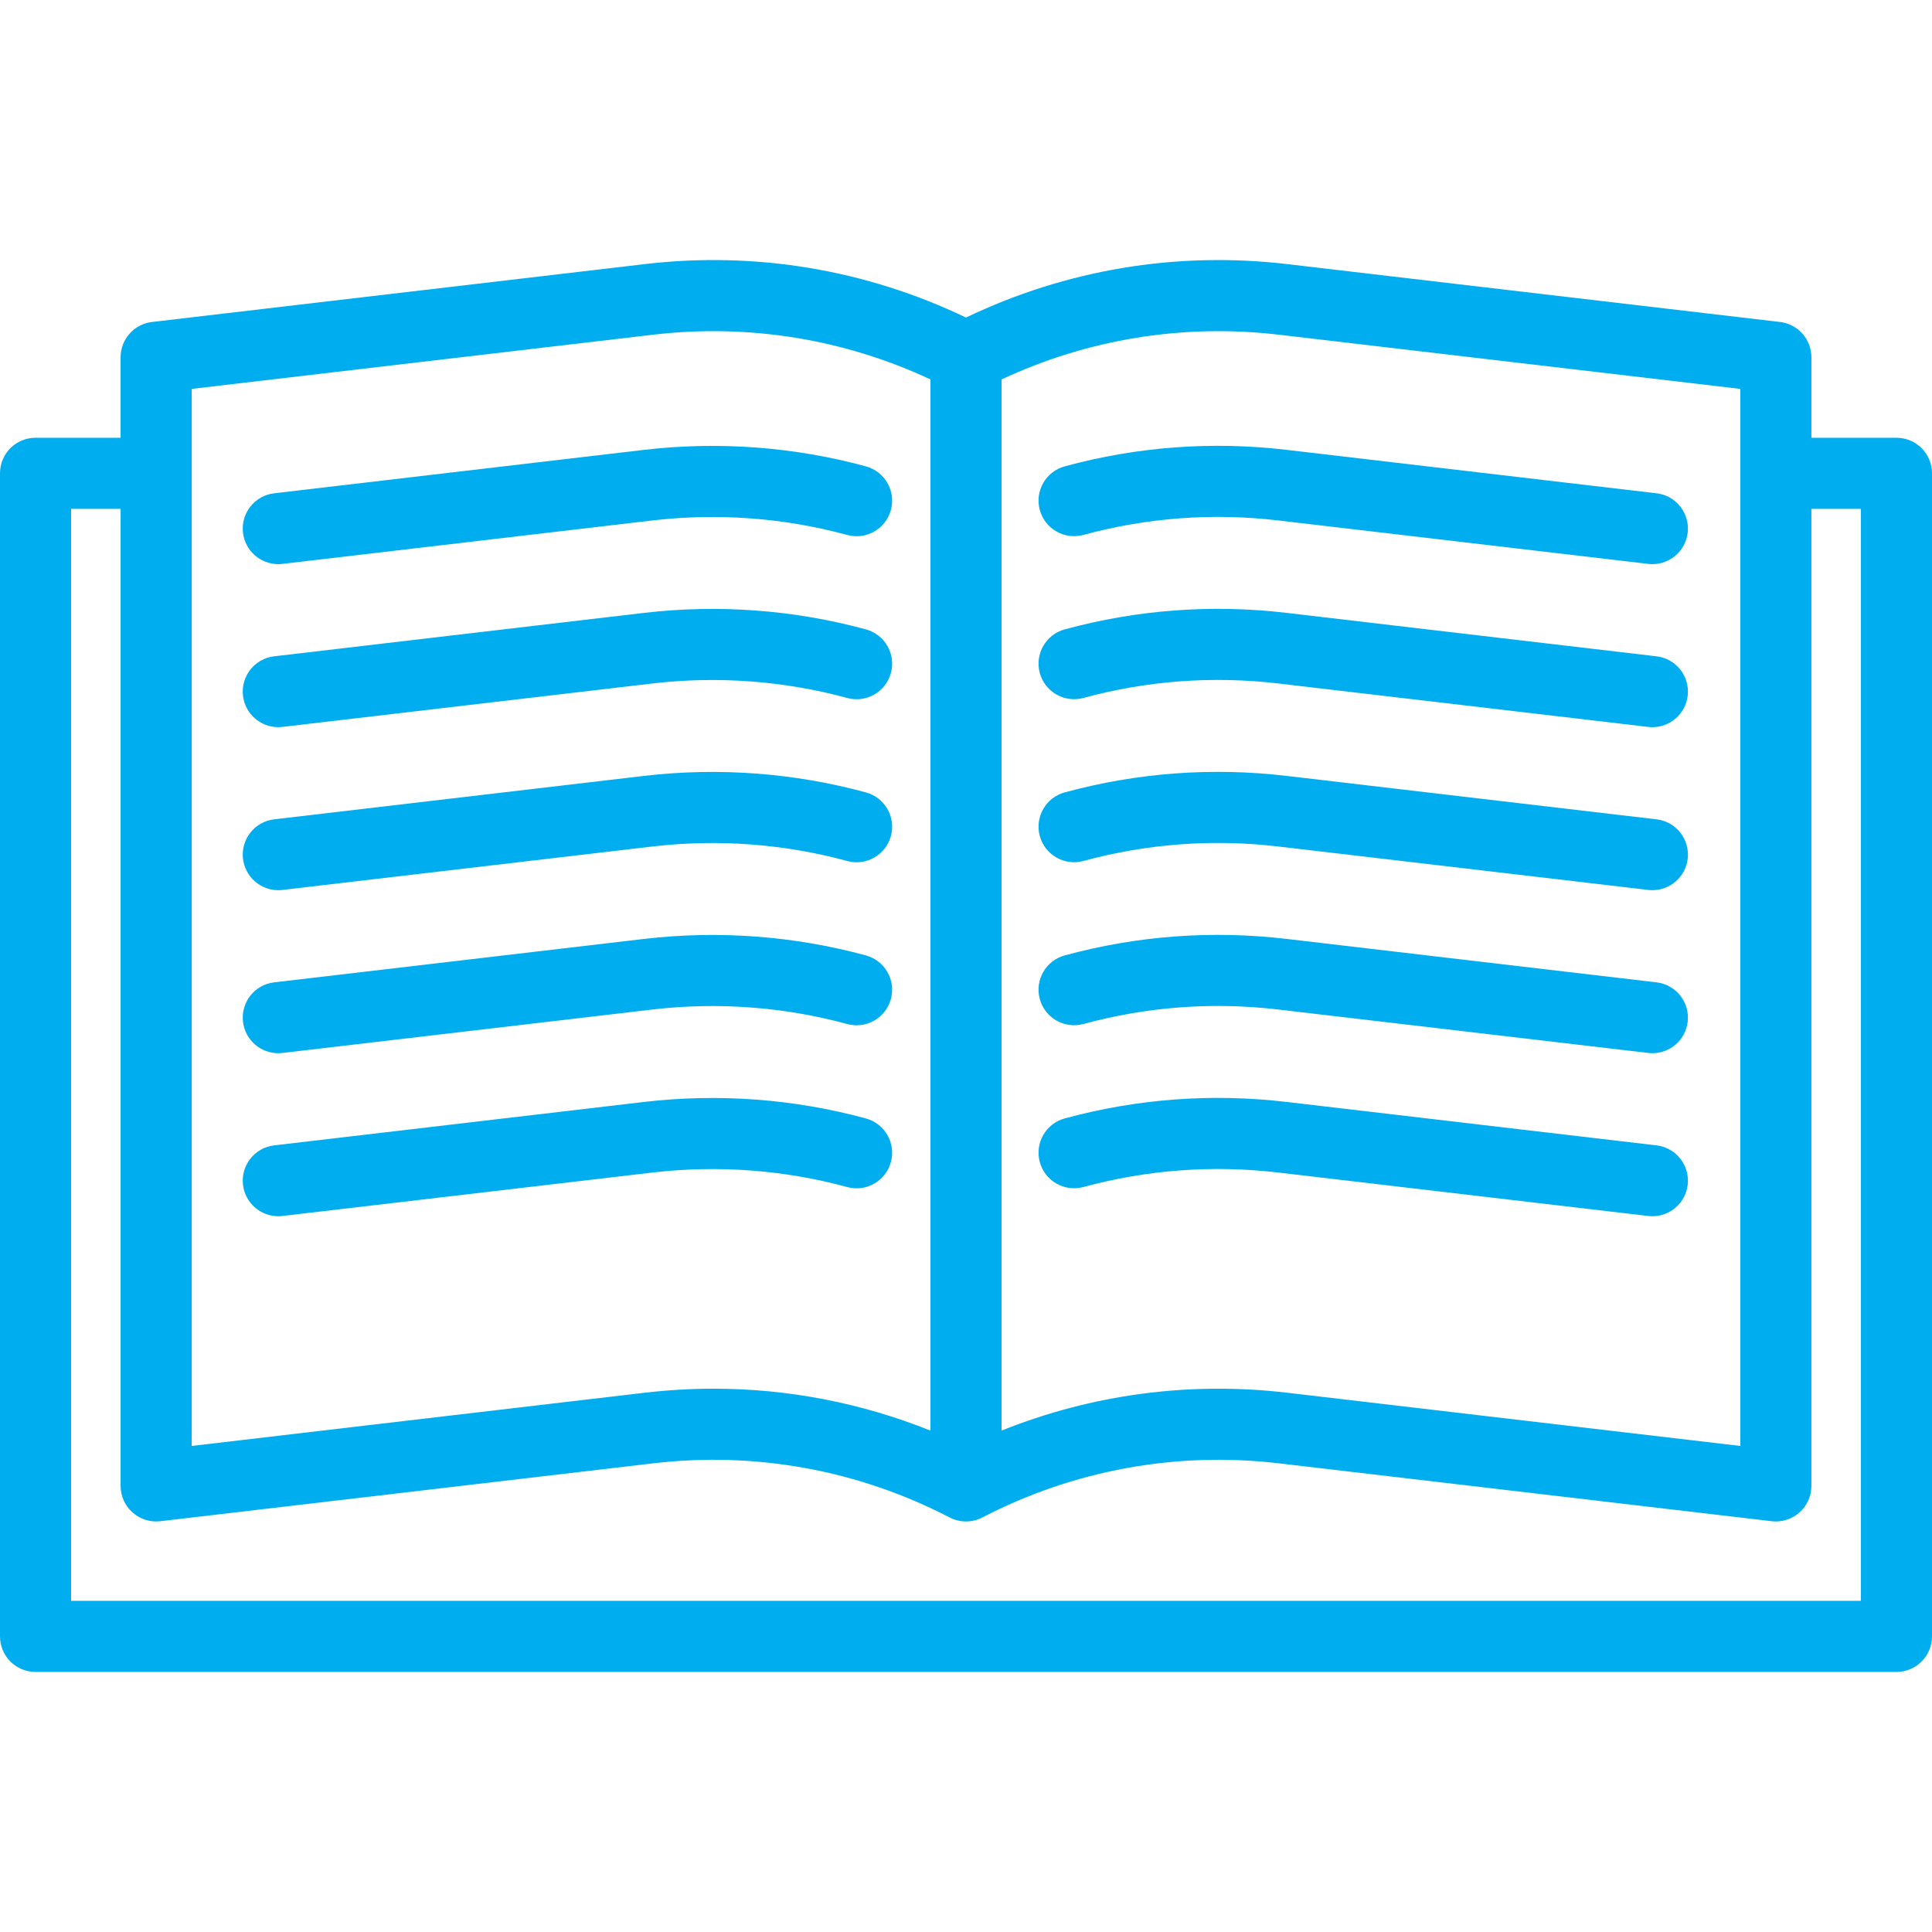
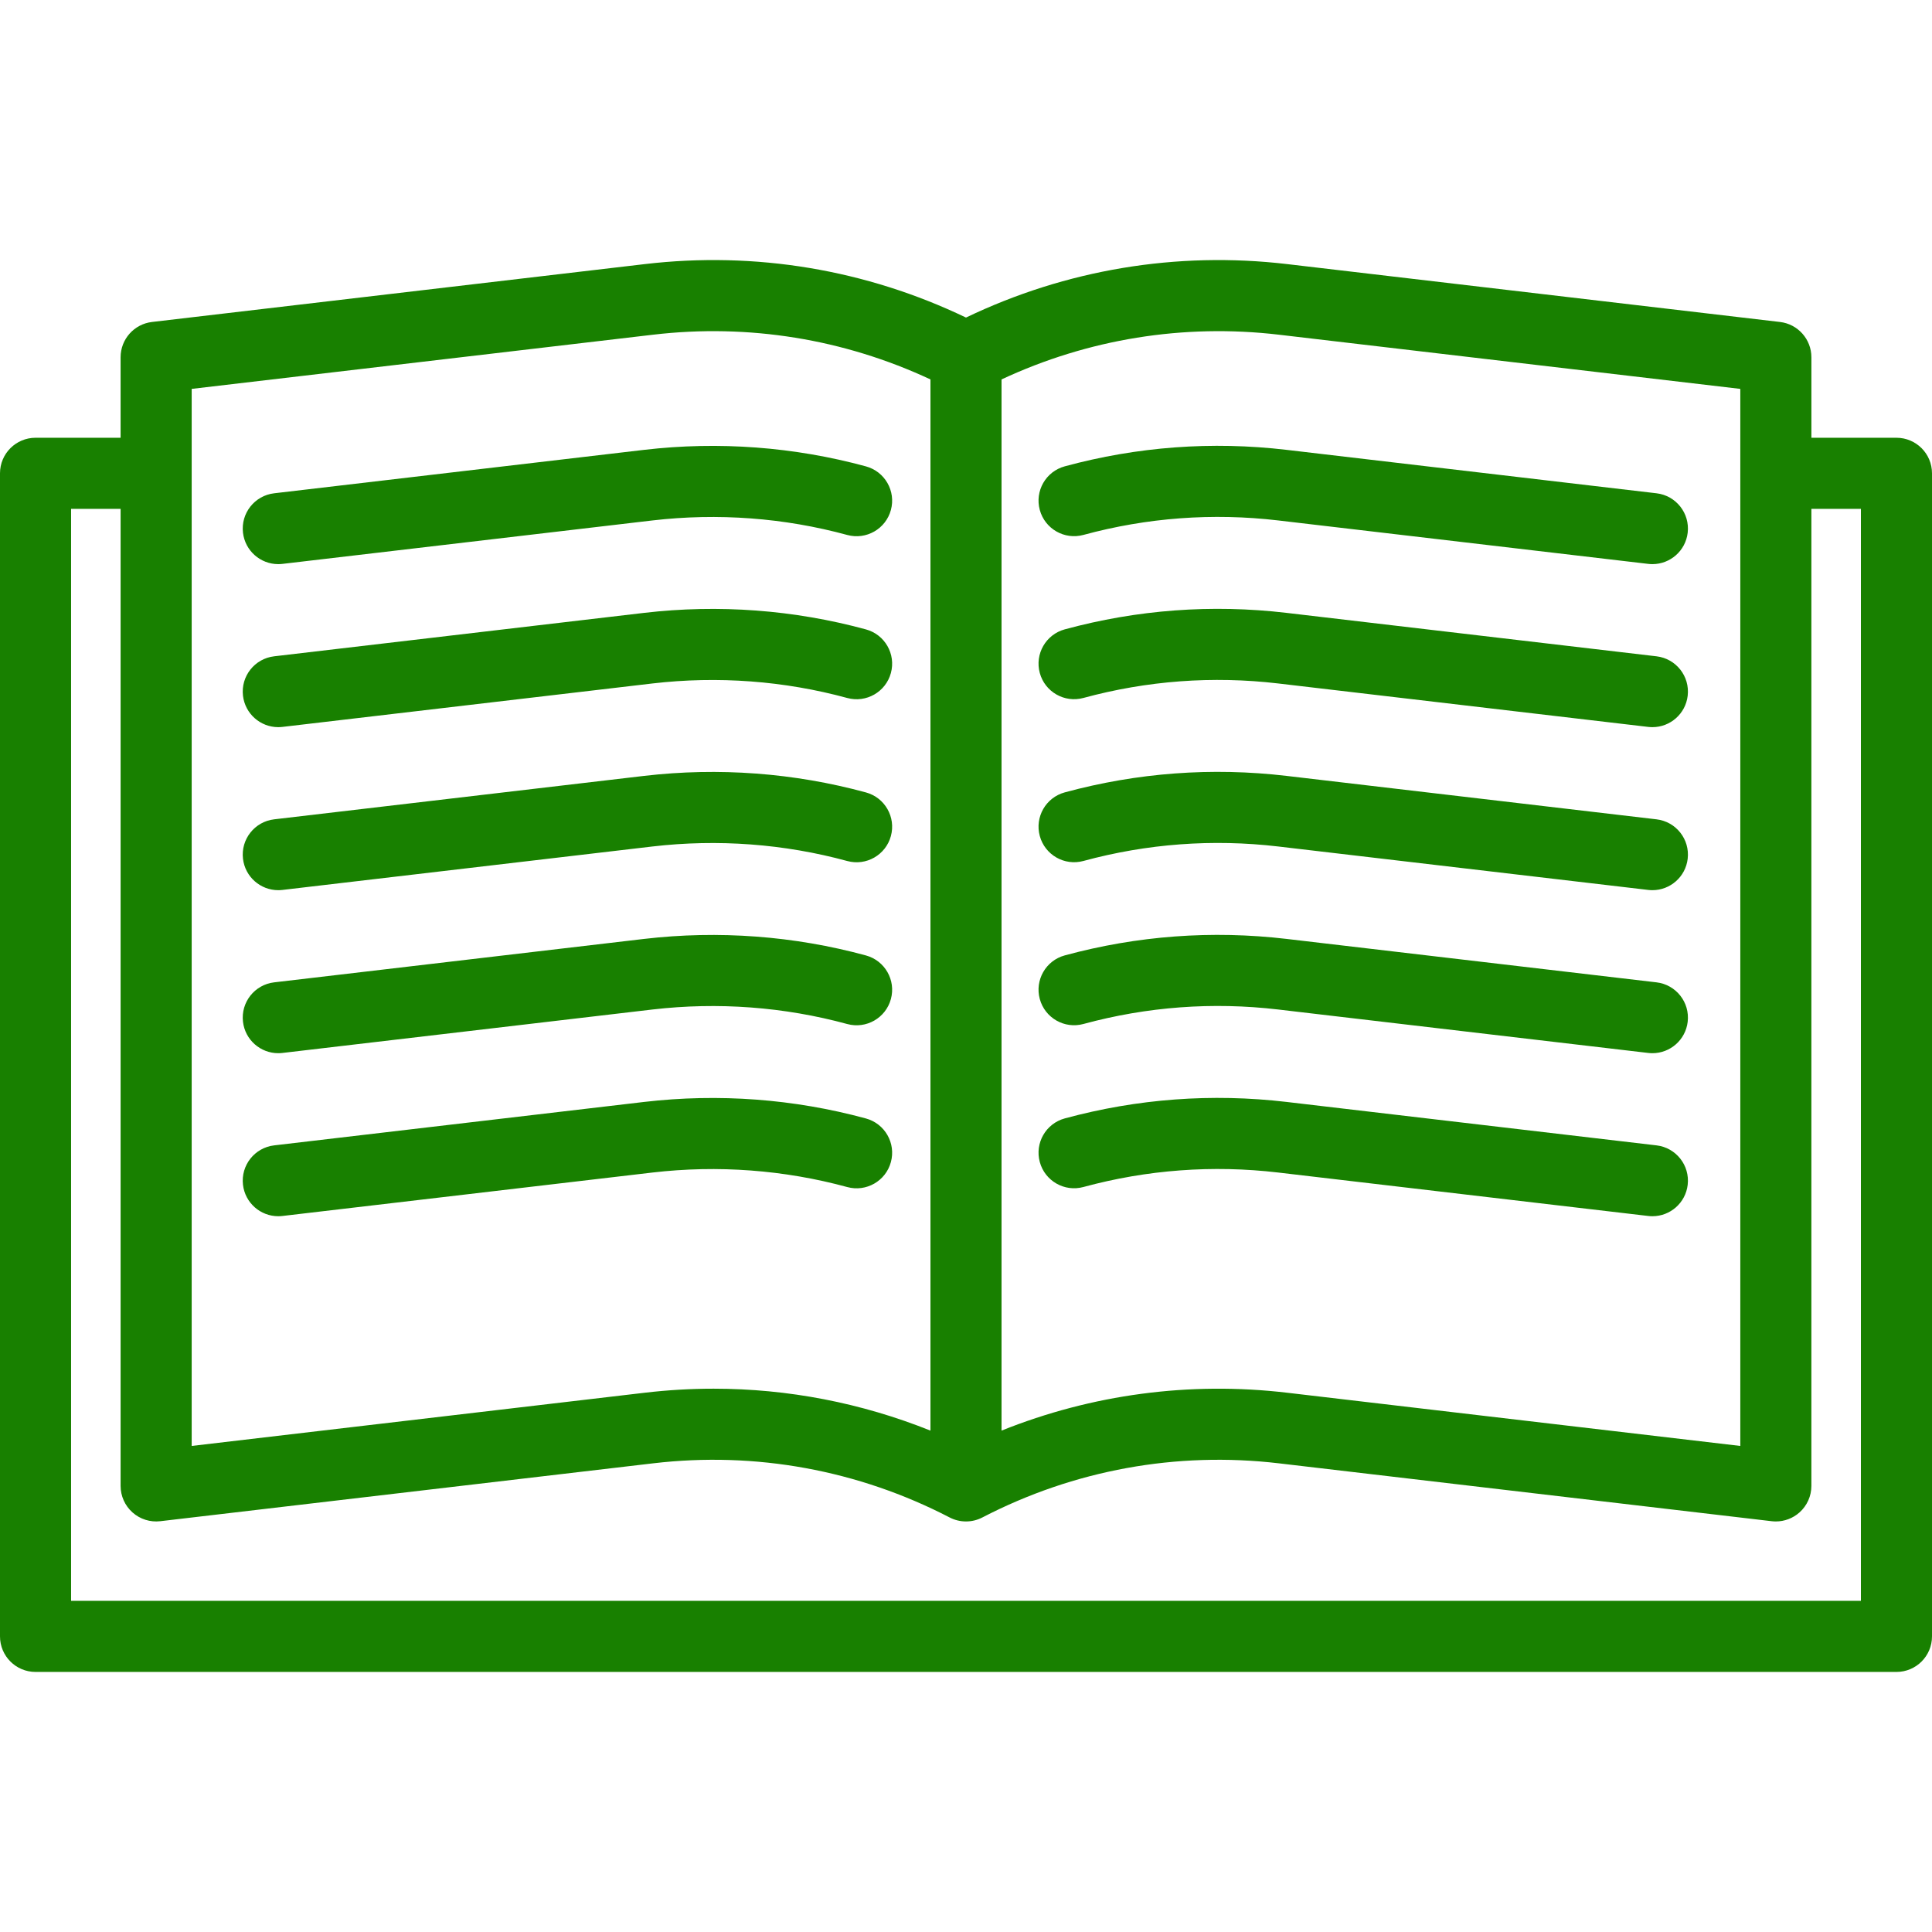
<svg xmlns="http://www.w3.org/2000/svg" version="1.1" id="Capa_1" x="0px" y="0px" viewBox="0 0 407.686 407.686" style="enable-background:new 0 0 407.686 407.686;" xml:space="preserve" width="512px" height="512px">
  <g>
-     <path d="M400.186,92.376h-17.95V75.392c0-3.804-2.848-7.005-6.625-7.449L271.611,55.729c-23.323-2.74-46.669,1.16-67.769,11.282   c-21.101-10.122-44.443-14.023-67.769-11.282l-104,12.214c-3.777,0.444-6.625,3.645-6.625,7.449v16.984H7.5   c-4.143,0-7.5,3.358-7.5,7.5v245.432c0,4.142,3.357,7.5,7.5,7.5h392.686c4.143,0,7.5-3.358,7.5-7.5V99.876   C407.686,95.734,404.328,92.376,400.186,92.376z M269.861,70.627l97.374,11.436v223.057l-95.624-11.23   c-20.593-2.419-41.202,0.347-60.269,7.993V80.065C229.613,71.53,249.748,68.265,269.861,70.627z M137.824,70.627   c20.112-2.363,40.249,0.903,58.519,9.438v221.82c-14.584-5.848-30.068-8.847-45.758-8.847c-4.823,0-9.668,0.283-14.511,0.851   l-95.625,11.23V82.063L137.824,70.627z M392.686,337.808H15V107.376h10.449v206.176c0,2.142,0.915,4.181,2.516,5.604   c1.6,1.423,3.733,2.095,5.859,1.845l104-12.214c21.608-2.539,43.248,1.412,62.567,11.424c2.164,1.122,4.738,1.122,6.902,0   c19.318-10.012,40.95-13.963,62.567-11.424l103.999,12.214c0.292,0.034,0.584,0.051,0.875,0.051c1.827,0,3.604-0.668,4.984-1.896   c1.601-1.423,2.516-3.462,2.516-5.604V107.376h10.45V337.808z" fill="#00aeef" />
-     <path d="M228.616,112.878c13.442-3.652,27.276-4.679,41.107-3.056l78.085,9.168c0.298,0.035,0.593,0.052,0.885,0.052   c3.751,0,6.991-2.809,7.439-6.626c0.482-4.114-2.461-7.84-6.574-8.323l-78.086-9.168c-15.75-1.849-31.491-0.678-46.788,3.479   c-3.998,1.086-6.357,5.207-5.271,9.204C220.499,111.605,224.623,113.963,228.616,112.878z" fill="#00aeef" />
-     <path d="M58.714,119.042c0.292,0,0.588-0.017,0.885-0.052l78.078-9.167c13.813-1.609,27.808-0.558,41.109,3.065   c3.995,1.087,8.119-1.268,9.207-5.266c1.089-3.997-1.269-8.119-5.266-9.207c-15.144-4.125-31.062-5.323-46.794-3.49l-78.085,9.168   c-4.113,0.483-7.057,4.209-6.574,8.323C51.723,116.233,54.963,119.042,58.714,119.042z" fill="#00aeef" />
-     <path d="M228.616,147.279c13.442-3.652,27.274-4.679,41.107-3.056l78.085,9.168c0.298,0.035,0.593,0.052,0.885,0.052   c3.751,0,6.991-2.809,7.439-6.626c0.482-4.114-2.461-7.84-6.574-8.323l-78.086-9.168c-15.748-1.848-31.49-0.678-46.788,3.479   c-3.998,1.086-6.357,5.207-5.271,9.204C220.499,146.005,224.623,148.365,228.616,147.279z" fill="#00aeef" />
-     <path d="M58.714,153.442c0.292,0,0.588-0.017,0.885-0.052l78.078-9.167c13.804-1.608,27.807-0.558,41.109,3.065   c3.995,1.087,8.119-1.268,9.207-5.266c1.089-3.997-1.269-8.119-5.266-9.207c-15.146-4.125-31.069-5.323-46.794-3.49l-78.085,9.168   c-4.113,0.483-7.057,4.209-6.574,8.323C51.723,150.633,54.963,153.442,58.714,153.442z" fill="#00aeef" />
-     <path d="M228.616,181.679c13.442-3.652,27.274-4.679,41.107-3.056l78.085,9.168c0.298,0.035,0.593,0.052,0.885,0.052   c3.751,0,6.991-2.809,7.439-6.626c0.482-4.114-2.461-7.84-6.574-8.323l-78.086-9.168c-15.748-1.848-31.49-0.677-46.788,3.479   c-3.998,1.086-6.357,5.207-5.271,9.204C220.499,180.406,224.623,182.765,228.616,181.679z" fill="#00aeef" />
-     <path d="M58.714,187.843c0.292,0,0.588-0.017,0.885-0.052l78.078-9.167c13.803-1.608,27.807-0.558,41.109,3.065   c3.995,1.088,8.119-1.268,9.207-5.266c1.089-3.997-1.269-8.119-5.266-9.207c-15.145-4.125-31.068-5.323-46.794-3.491l-78.085,9.168   c-4.113,0.483-7.057,4.209-6.574,8.323C51.723,185.034,54.963,187.843,58.714,187.843z" fill="#00aeef" />
-     <path d="M228.616,216.079c13.44-3.652,27.272-4.68,41.107-3.056l78.085,9.168c0.298,0.035,0.593,0.052,0.885,0.052   c3.751,0,6.991-2.809,7.439-6.626c0.482-4.114-2.461-7.84-6.574-8.323l-78.086-9.168c-15.748-1.847-31.489-0.678-46.788,3.479   c-3.998,1.086-6.357,5.207-5.271,9.204C220.499,214.806,224.623,217.166,228.616,216.079z" fill="#00aeef" />
-     <path d="M58.714,222.243c0.292,0,0.588-0.017,0.885-0.052l78.078-9.167c13.8-1.609,27.805-0.559,41.109,3.065   c3.995,1.087,8.119-1.268,9.207-5.266c1.089-3.997-1.269-8.119-5.266-9.207c-15.145-4.125-31.072-5.323-46.794-3.49l-78.085,9.168   c-4.113,0.483-7.057,4.209-6.574,8.323C51.723,219.434,54.963,222.243,58.714,222.243z" fill="#00aeef" />
-     <path d="M349.559,241.694l-78.086-9.168c-15.751-1.848-31.492-0.677-46.788,3.479c-3.998,1.086-6.357,5.207-5.271,9.204   c1.086,3.998,5.21,6.358,9.203,5.271c13.442-3.651,27.276-4.678,41.107-3.056l78.085,9.168c0.298,0.035,0.593,0.052,0.885,0.052   c3.751,0,6.991-2.809,7.439-6.626C356.615,245.904,353.672,242.177,349.559,241.694z" fill="#00aeef" />
-     <path d="M58.714,256.644c0.292,0,0.588-0.017,0.885-0.052l78.078-9.167c13.804-1.608,27.807-0.558,41.109,3.065   c3.995,1.088,8.119-1.268,9.207-5.266c1.089-3.997-1.269-8.119-5.266-9.207c-15.146-4.125-31.069-5.323-46.794-3.49l-78.085,9.168   c-4.113,0.483-7.057,4.209-6.574,8.323C51.723,253.835,54.963,256.644,58.714,256.644z" fill="#00aeef" />
+     <path d="M400.186,92.376h-17.95V75.392c0-3.804-2.848-7.005-6.625-7.449L271.611,55.729c-23.323-2.74-46.669,1.16-67.769,11.282   c-21.101-10.122-44.443-14.023-67.769-11.282l-104,12.214c-3.777,0.444-6.625,3.645-6.625,7.449v16.984H7.5   c-4.143,0-7.5,3.358-7.5,7.5v245.432c0,4.142,3.357,7.5,7.5,7.5h392.686c4.143,0,7.5-3.358,7.5-7.5V99.876   C407.686,95.734,404.328,92.376,400.186,92.376z M269.861,70.627l97.374,11.436v223.057l-95.624-11.23   c-20.593-2.419-41.202,0.347-60.269,7.993V80.065C229.613,71.53,249.748,68.265,269.861,70.627z M137.824,70.627   c20.112-2.363,40.249,0.903,58.519,9.438v221.82c-14.584-5.848-30.068-8.847-45.758-8.847c-4.823,0-9.668,0.283-14.511,0.851   l-95.625,11.23V82.063L137.824,70.627z M392.686,337.808H15V107.376h10.449v206.176c0,2.142,0.915,4.181,2.516,5.604   c1.6,1.423,3.733,2.095,5.859,1.845l104-12.214c21.608-2.539,43.248,1.412,62.567,11.424c2.164,1.122,4.738,1.122,6.902,0   c19.318-10.012,40.95-13.963,62.567-11.424l103.999,12.214c0.292,0.034,0.584,0.051,0.875,0.051c1.827,0,3.604-0.668,4.984-1.896   c1.601-1.423,2.516-3.462,2.516-5.604V107.376h10.45V337.808z" fill="#188000" />
+     <path d="M228.616,112.878c13.442-3.652,27.276-4.679,41.107-3.056l78.085,9.168c0.298,0.035,0.593,0.052,0.885,0.052   c3.751,0,6.991-2.809,7.439-6.626c0.482-4.114-2.461-7.84-6.574-8.323l-78.086-9.168c-15.75-1.849-31.491-0.678-46.788,3.479   c-3.998,1.086-6.357,5.207-5.271,9.204C220.499,111.605,224.623,113.963,228.616,112.878z" fill="#188000" />
+     <path d="M58.714,119.042c0.292,0,0.588-0.017,0.885-0.052l78.078-9.167c13.813-1.609,27.808-0.558,41.109,3.065   c3.995,1.087,8.119-1.268,9.207-5.266c1.089-3.997-1.269-8.119-5.266-9.207c-15.144-4.125-31.062-5.323-46.794-3.49l-78.085,9.168   c-4.113,0.483-7.057,4.209-6.574,8.323C51.723,116.233,54.963,119.042,58.714,119.042z" fill="#188000" />
+     <path d="M228.616,147.279c13.442-3.652,27.274-4.679,41.107-3.056l78.085,9.168c0.298,0.035,0.593,0.052,0.885,0.052   c3.751,0,6.991-2.809,7.439-6.626c0.482-4.114-2.461-7.84-6.574-8.323l-78.086-9.168c-15.748-1.848-31.49-0.678-46.788,3.479   c-3.998,1.086-6.357,5.207-5.271,9.204C220.499,146.005,224.623,148.365,228.616,147.279z" fill="#188000" />
+     <path d="M58.714,153.442c0.292,0,0.588-0.017,0.885-0.052l78.078-9.167c13.804-1.608,27.807-0.558,41.109,3.065   c3.995,1.087,8.119-1.268,9.207-5.266c1.089-3.997-1.269-8.119-5.266-9.207c-15.146-4.125-31.069-5.323-46.794-3.49l-78.085,9.168   c-4.113,0.483-7.057,4.209-6.574,8.323C51.723,150.633,54.963,153.442,58.714,153.442z" fill="#188000" />
+     <path d="M228.616,181.679c13.442-3.652,27.274-4.679,41.107-3.056l78.085,9.168c0.298,0.035,0.593,0.052,0.885,0.052   c3.751,0,6.991-2.809,7.439-6.626c0.482-4.114-2.461-7.84-6.574-8.323l-78.086-9.168c-15.748-1.848-31.49-0.677-46.788,3.479   c-3.998,1.086-6.357,5.207-5.271,9.204C220.499,180.406,224.623,182.765,228.616,181.679z" fill="#188000" />
+     <path d="M58.714,187.843c0.292,0,0.588-0.017,0.885-0.052l78.078-9.167c13.803-1.608,27.807-0.558,41.109,3.065   c3.995,1.088,8.119-1.268,9.207-5.266c1.089-3.997-1.269-8.119-5.266-9.207c-15.145-4.125-31.068-5.323-46.794-3.491l-78.085,9.168   c-4.113,0.483-7.057,4.209-6.574,8.323C51.723,185.034,54.963,187.843,58.714,187.843z" fill="#188000" />
+     <path d="M228.616,216.079c13.44-3.652,27.272-4.68,41.107-3.056l78.085,9.168c0.298,0.035,0.593,0.052,0.885,0.052   c3.751,0,6.991-2.809,7.439-6.626c0.482-4.114-2.461-7.84-6.574-8.323l-78.086-9.168c-15.748-1.847-31.489-0.678-46.788,3.479   c-3.998,1.086-6.357,5.207-5.271,9.204C220.499,214.806,224.623,217.166,228.616,216.079z" fill="#188000" />
+     <path d="M58.714,222.243c0.292,0,0.588-0.017,0.885-0.052l78.078-9.167c13.8-1.609,27.805-0.559,41.109,3.065   c3.995,1.087,8.119-1.268,9.207-5.266c1.089-3.997-1.269-8.119-5.266-9.207c-15.145-4.125-31.072-5.323-46.794-3.49l-78.085,9.168   c-4.113,0.483-7.057,4.209-6.574,8.323C51.723,219.434,54.963,222.243,58.714,222.243z" fill="#188000" />
+     <path d="M349.559,241.694l-78.086-9.168c-15.751-1.848-31.492-0.677-46.788,3.479c-3.998,1.086-6.357,5.207-5.271,9.204   c1.086,3.998,5.21,6.358,9.203,5.271c13.442-3.651,27.276-4.678,41.107-3.056l78.085,9.168c0.298,0.035,0.593,0.052,0.885,0.052   c3.751,0,6.991-2.809,7.439-6.626C356.615,245.904,353.672,242.177,349.559,241.694z" fill="#188000" />
+     <path d="M58.714,256.644c0.292,0,0.588-0.017,0.885-0.052l78.078-9.167c13.804-1.608,27.807-0.558,41.109,3.065   c3.995,1.088,8.119-1.268,9.207-5.266c1.089-3.997-1.269-8.119-5.266-9.207c-15.146-4.125-31.069-5.323-46.794-3.49l-78.085,9.168   c-4.113,0.483-7.057,4.209-6.574,8.323C51.723,253.835,54.963,256.644,58.714,256.644z" fill="#188000" />
  </g>
  <g>
</g>
  <g>
</g>
  <g>
</g>
  <g>
</g>
  <g>
</g>
  <g>
</g>
  <g>
</g>
  <g>
</g>
  <g>
</g>
  <g>
</g>
  <g>
</g>
  <g>
</g>
  <g>
</g>
  <g>
</g>
  <g>
</g>
</svg>
